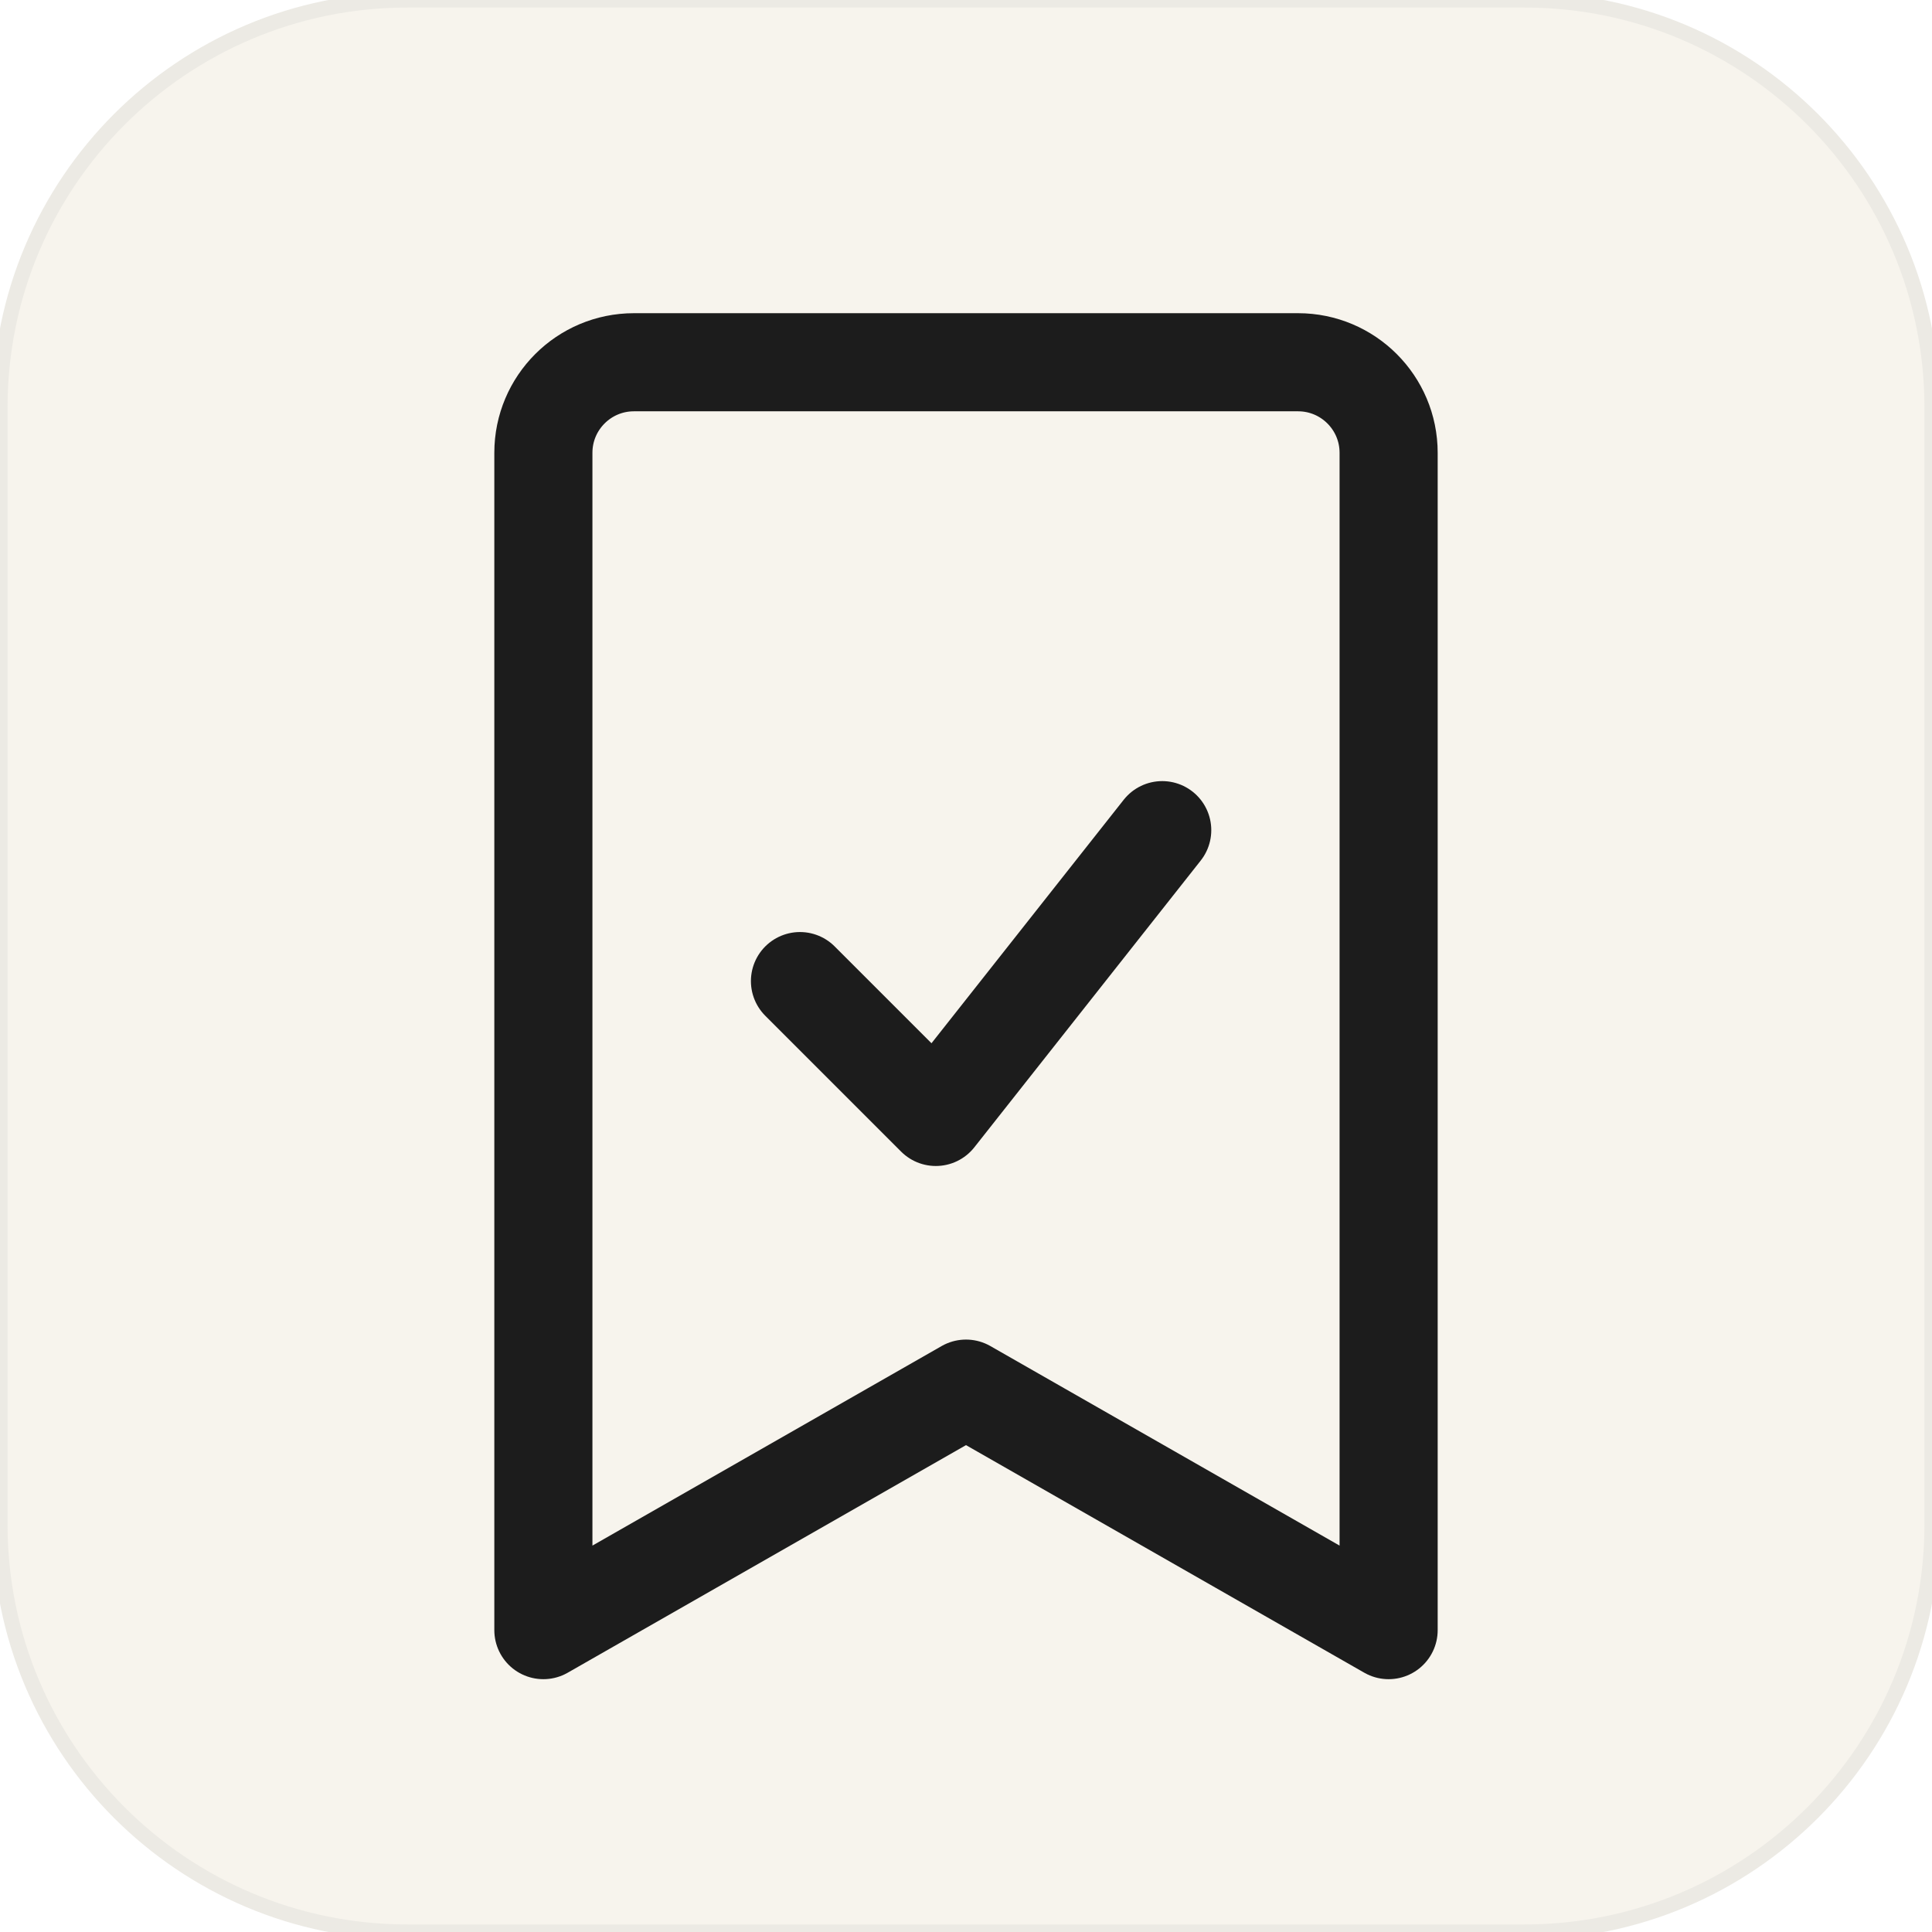
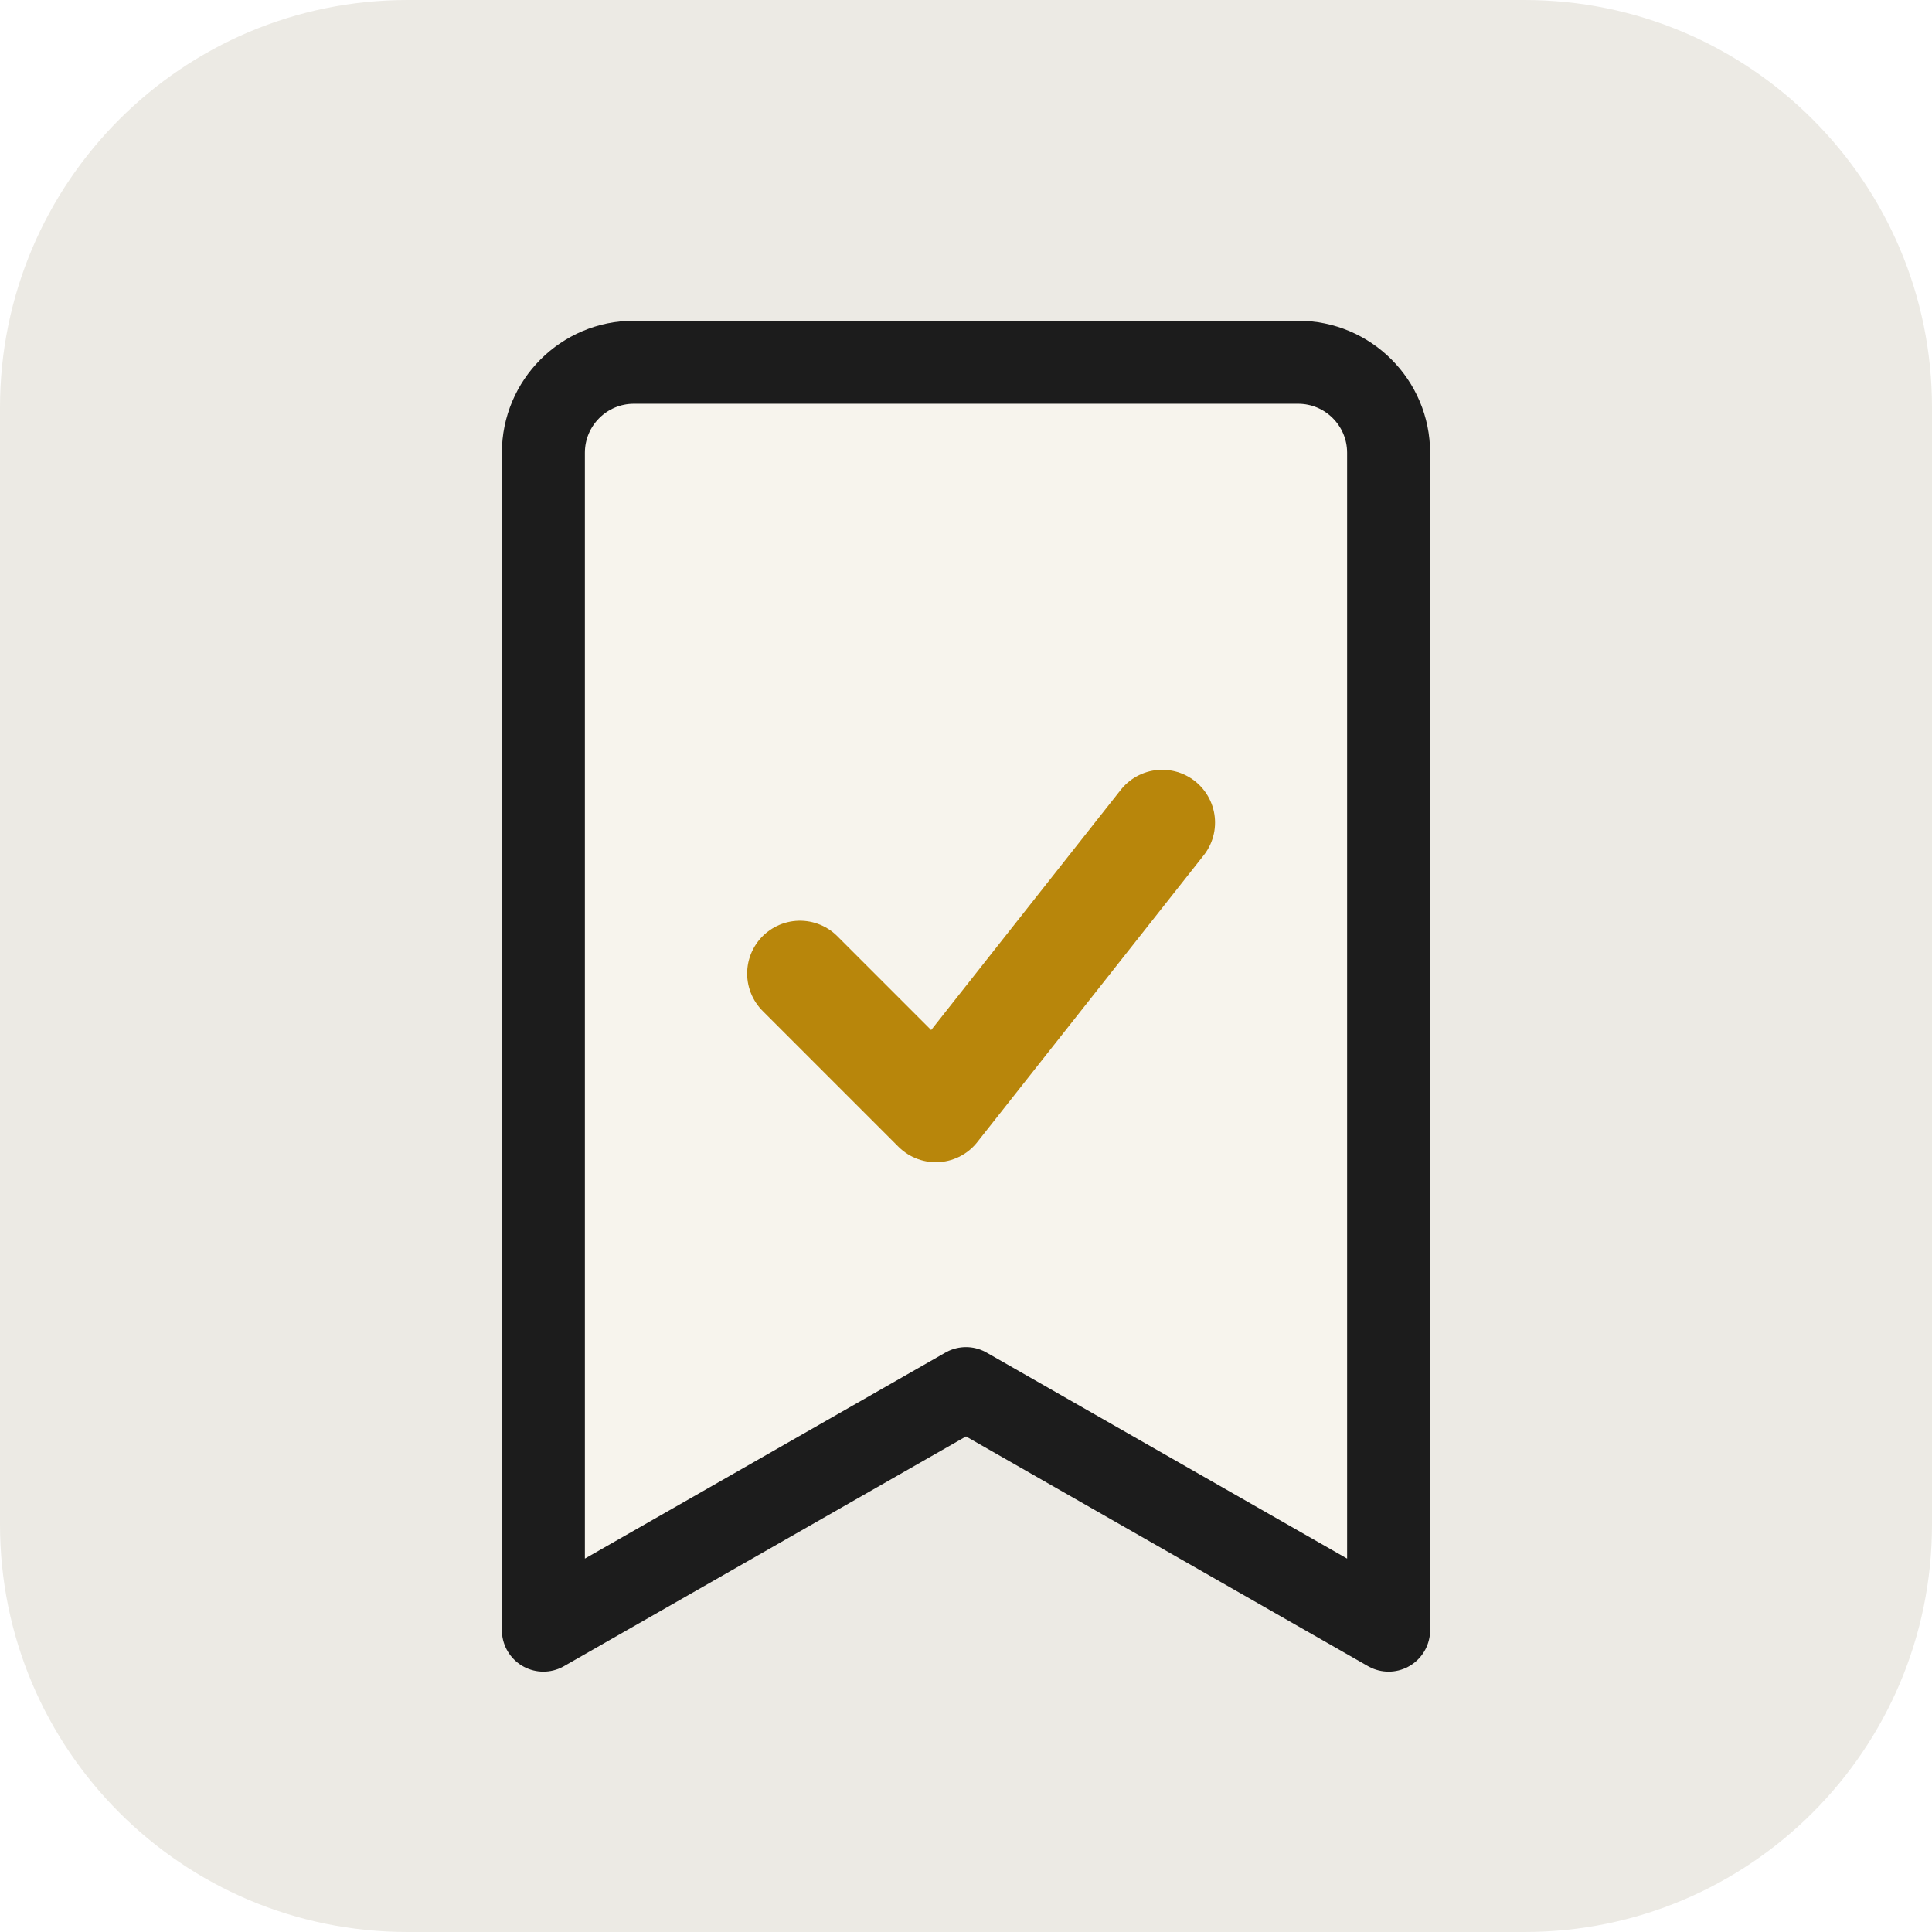
<svg xmlns="http://www.w3.org/2000/svg" viewBox="0 0 512 512">
-   <rect width="512" height="512" rx="108" ry="108" fill="#f7f4ed" />
-   <rect width="512" height="512" rx="108" ry="108" fill="none" stroke="#eceae4" stroke-width="4" />
-   <path d="M168 96 h176 a24 24 0 0 1 24 24 v312 l-112 -64 l-112 64 V120 a24 24 0 0 1 24 -24z" fill="none" stroke="#1c1c1c" stroke-width="26" stroke-linejoin="round" />
-   <polyline points="212,260 248,296 308,220" fill="none" stroke="#1c1c1c" stroke-width="26" stroke-linecap="round" stroke-linejoin="round" />
+   <rect width="512" height="512" rx="108" ry="108" fill="#eceae4" />
+   <path d="M168 96 h176 a24 24 0 0 1 24 24 v312 l-112 -64 l-112 64 V120 a24 24 0 0 1 24 -24z" fill="#f7f4ed" stroke="#1c1c1c" stroke-width="22" stroke-linejoin="round" />
+   <polyline points="212,258 248,294 308,218" fill="none" stroke="#b8860b" stroke-width="28" stroke-linecap="round" stroke-linejoin="round" />
</svg>
